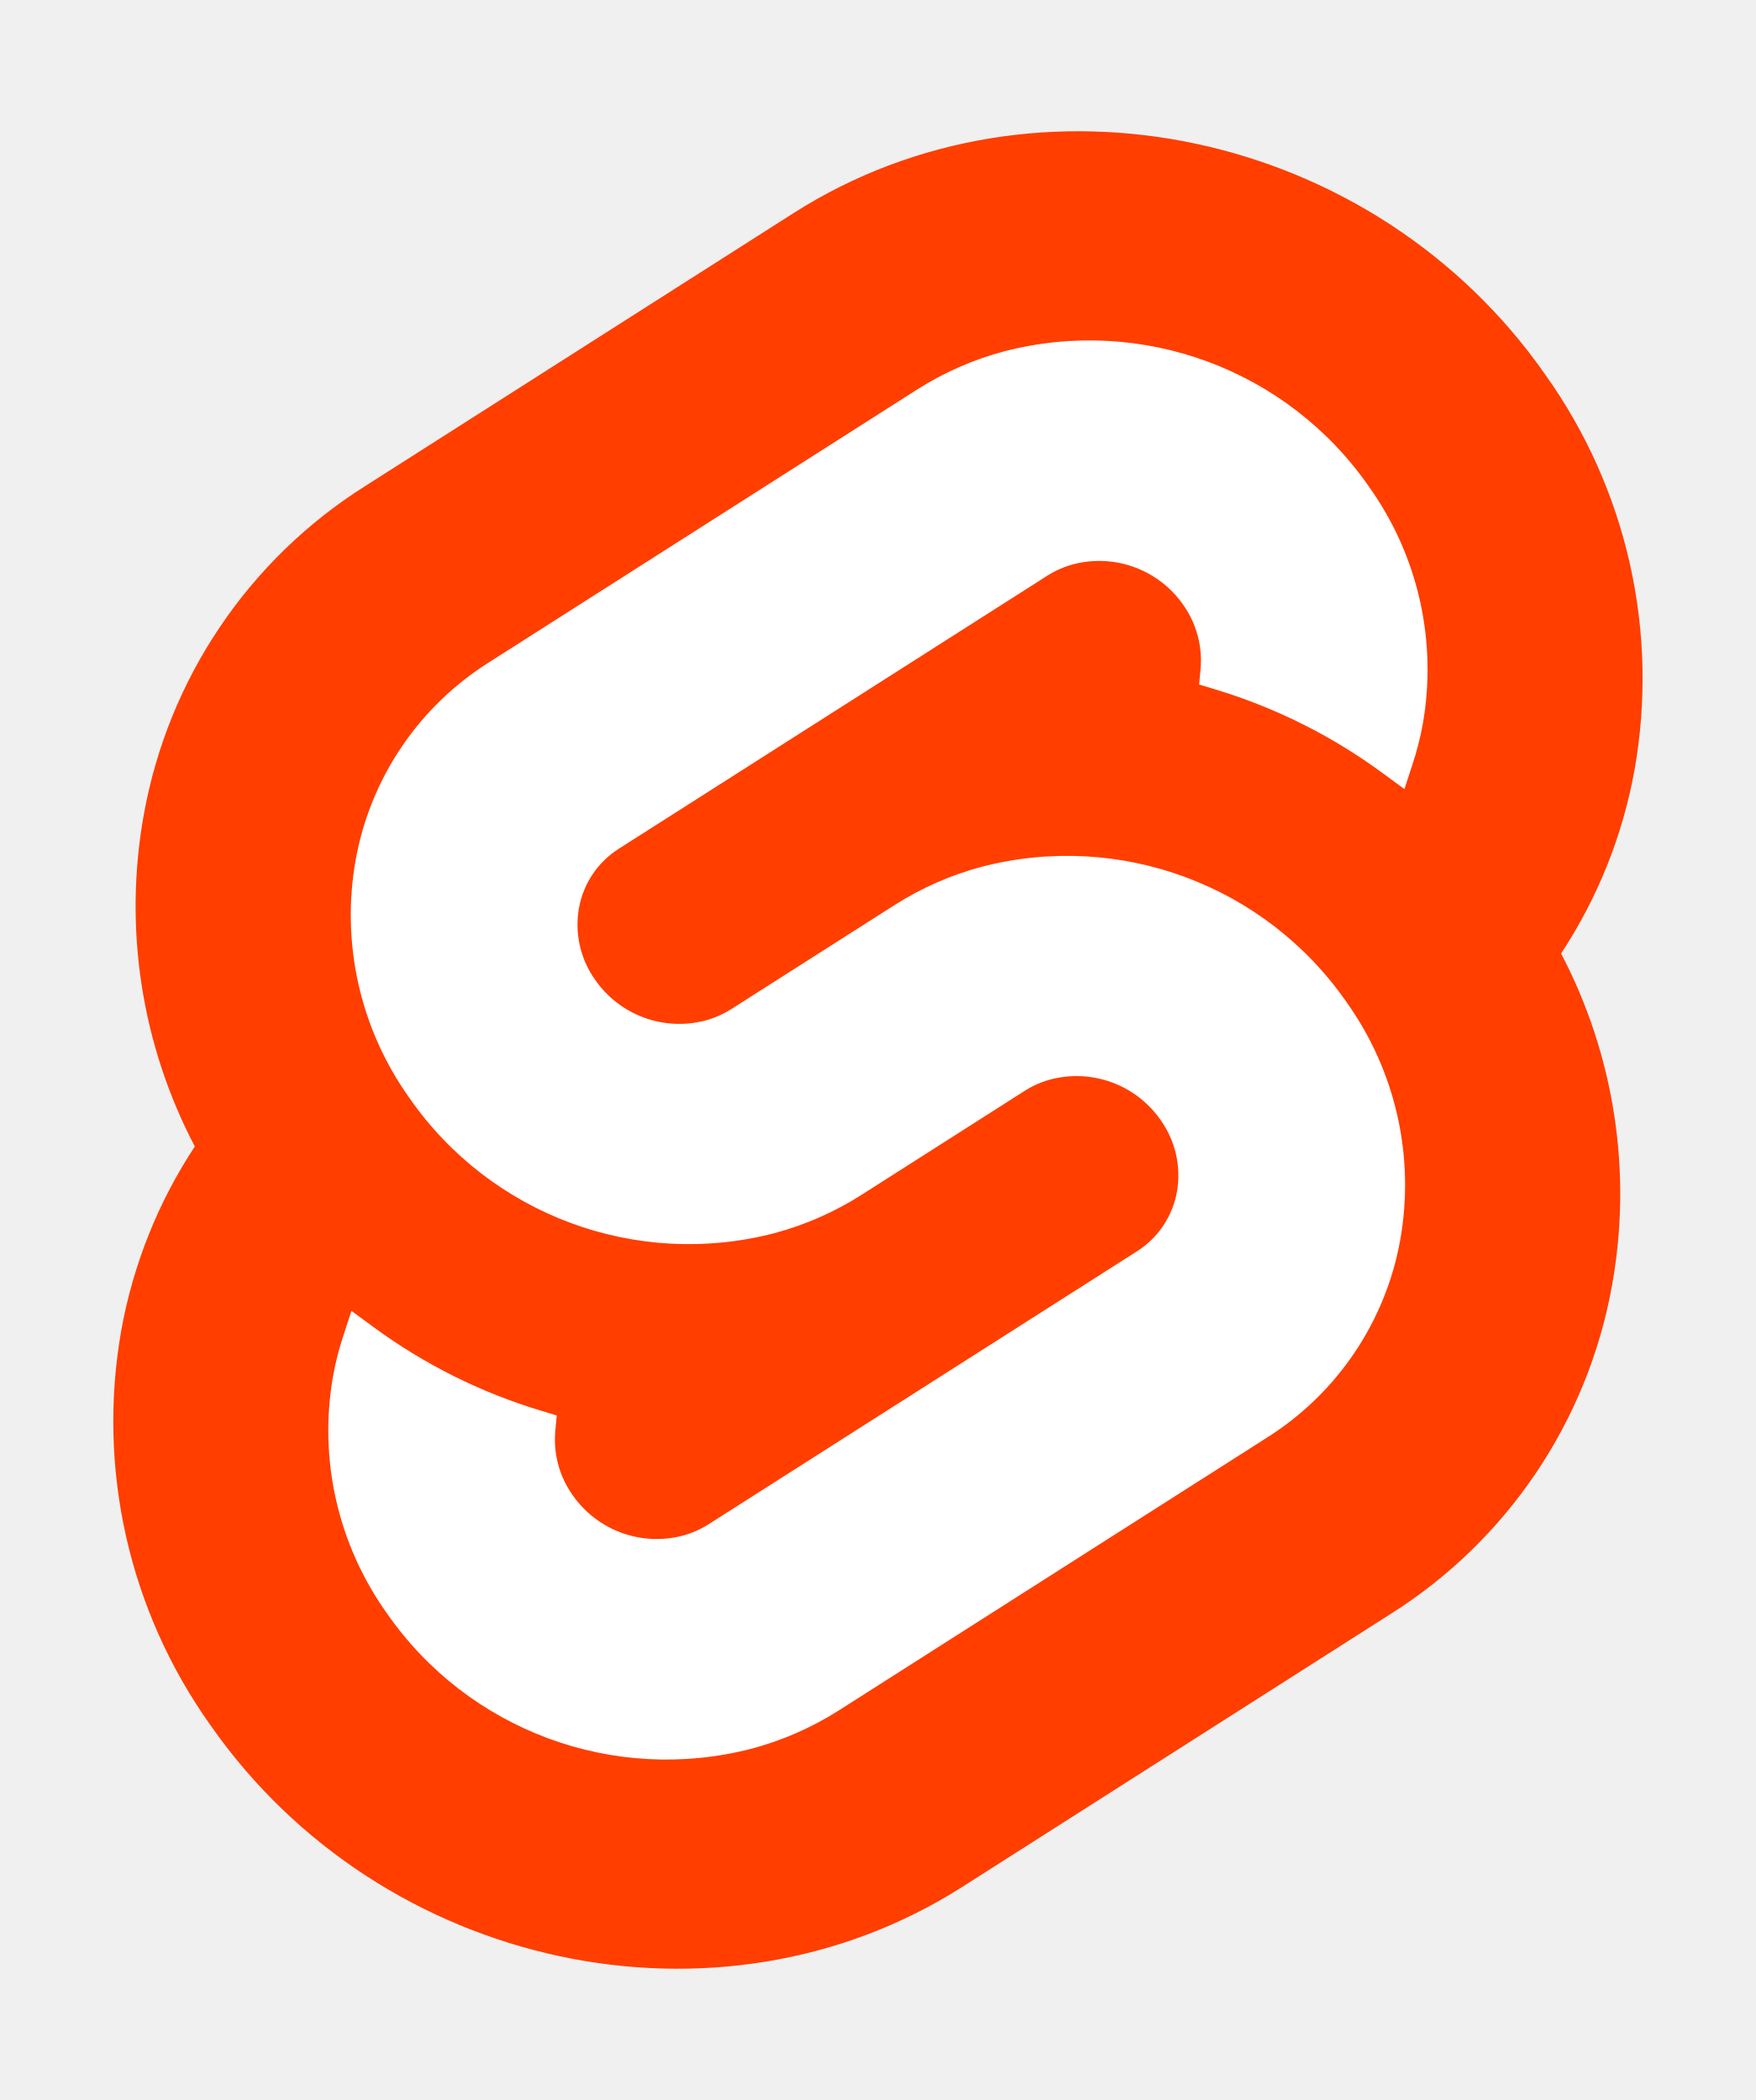
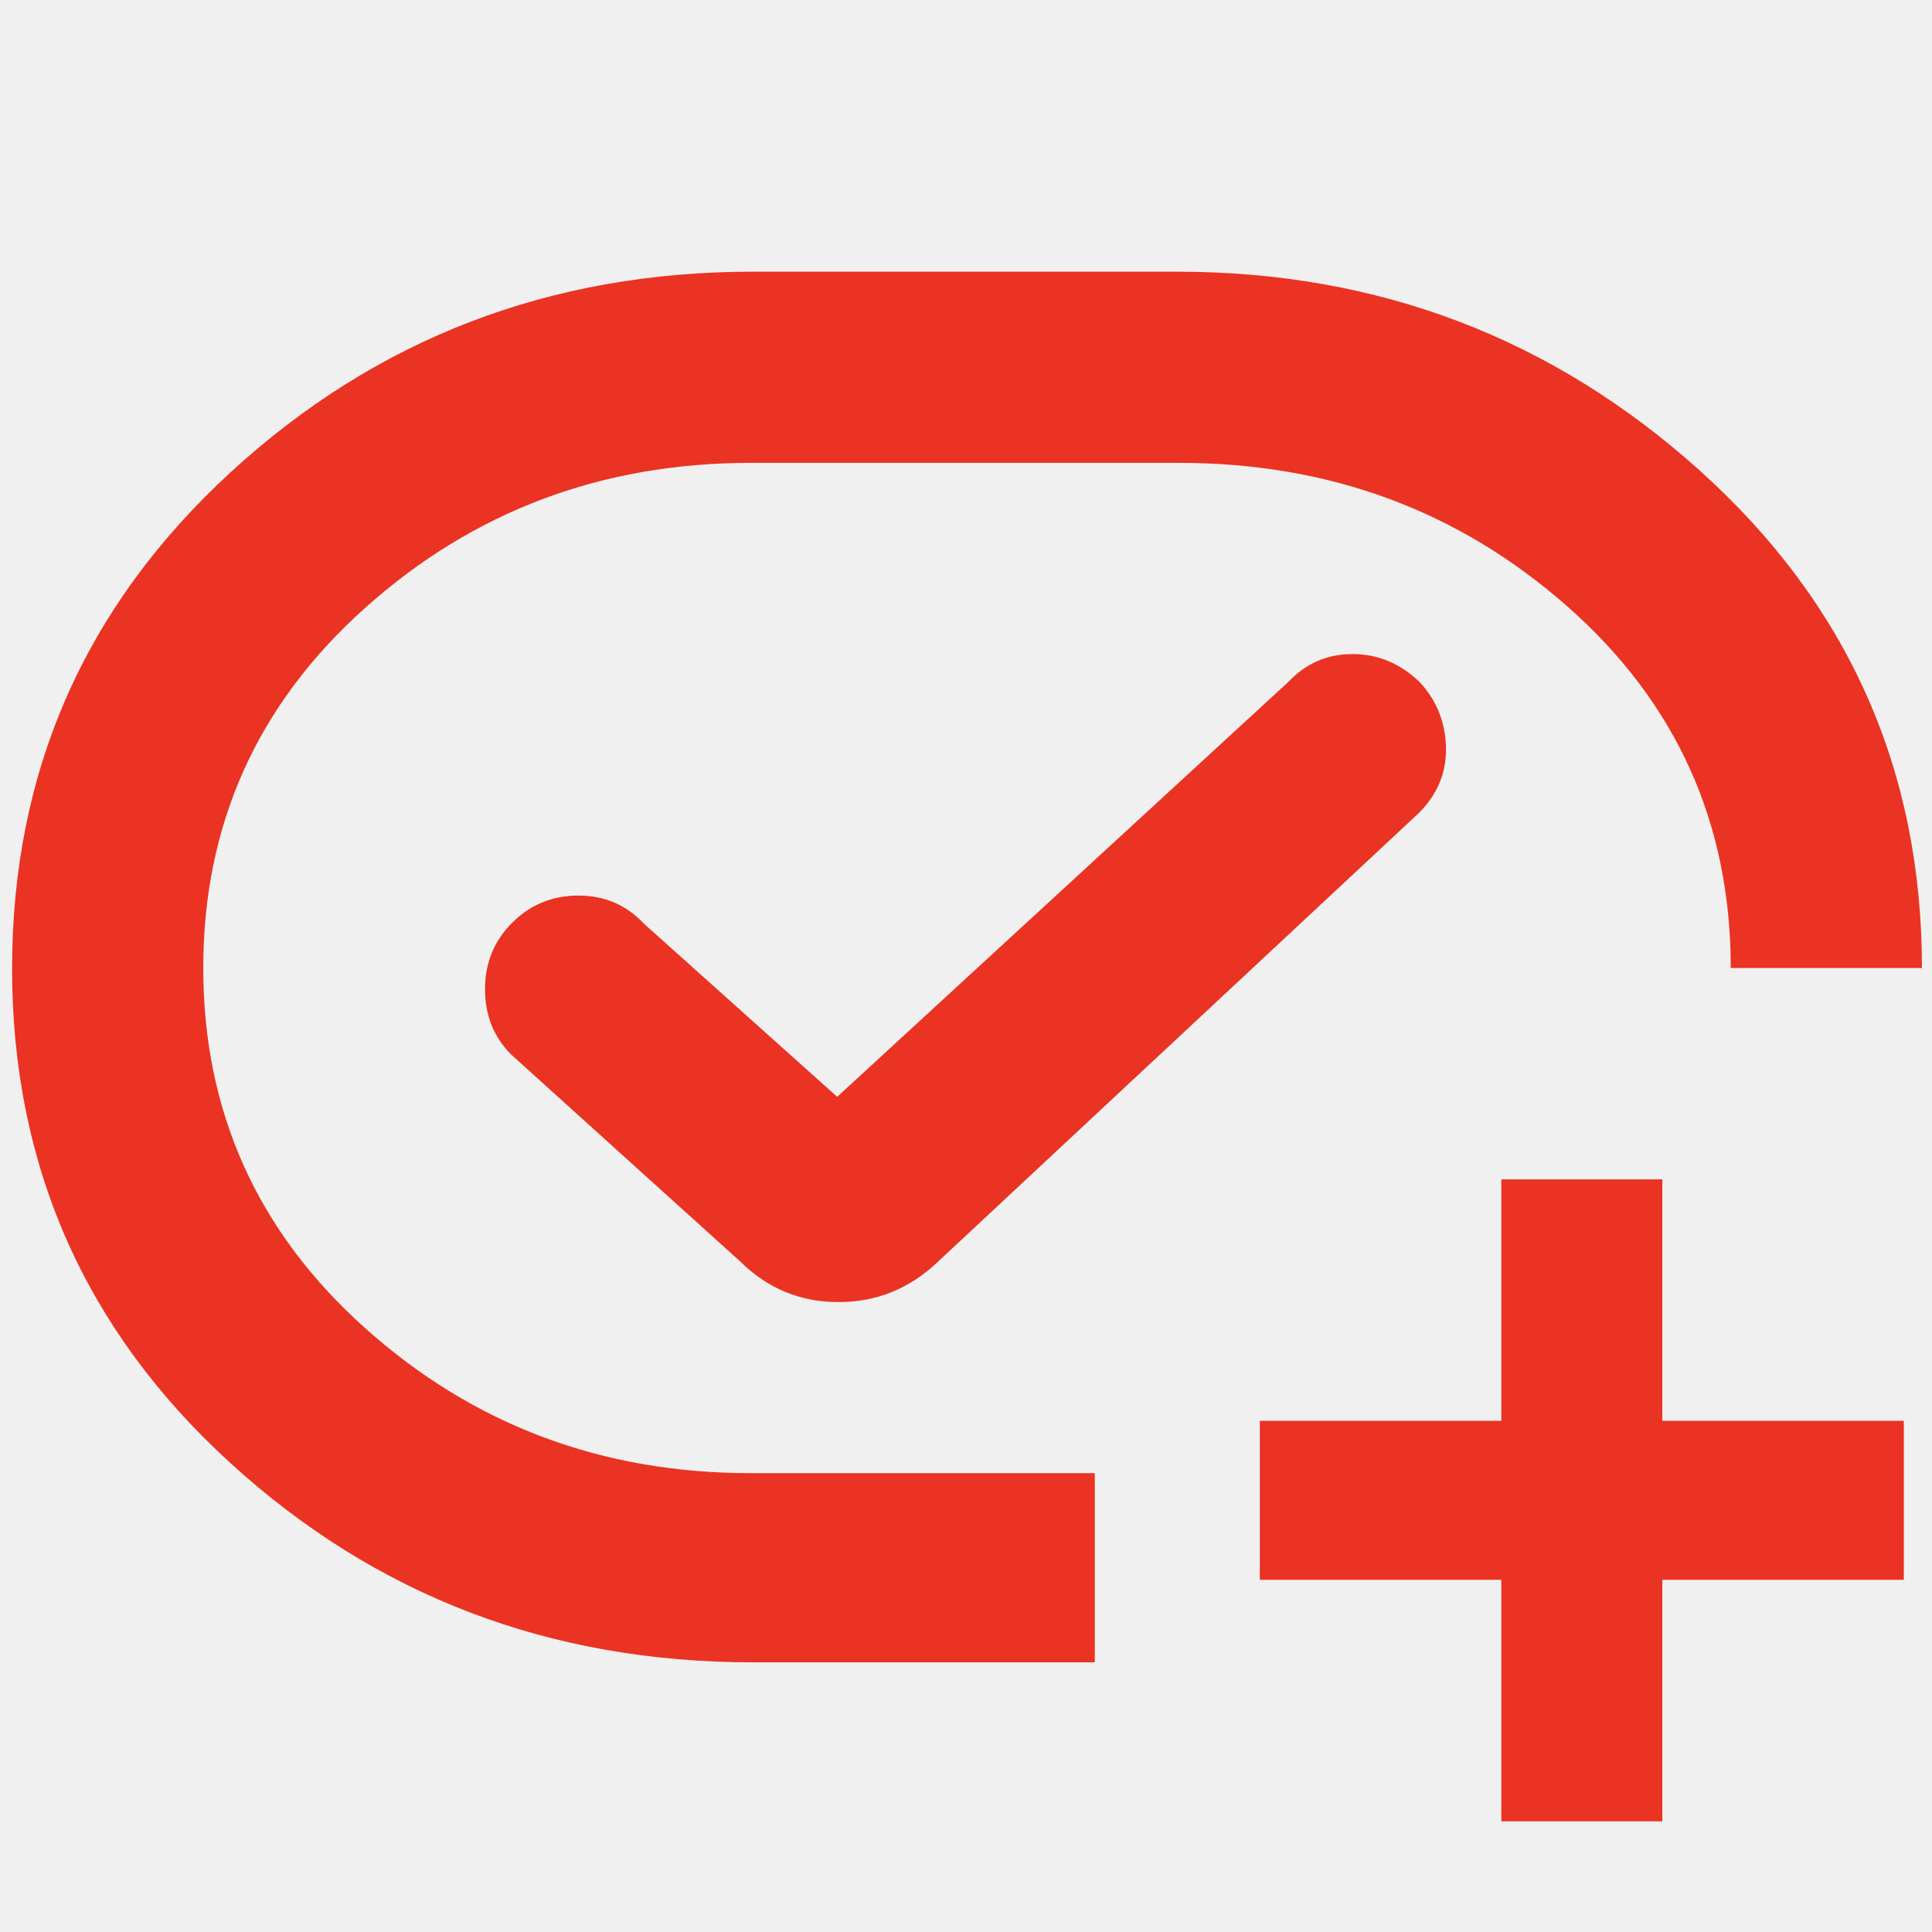
- <svg xmlns="http://www.w3.org/2000/svg" width="107" height="128" viewBox="0 0 107 128">
-   <path d="M94.157 22.819c-10.4-14.885-30.94-19.297-45.792-9.835L22.282 29.608A29.92 29.92 0 0 0 8.764 49.65a31.5 31.5 0 0 0 3.108 20.231 30 30 0 0 0-4.477 11.183 31.9 31.9 0 0 0 5.448 24.116c10.402 14.887 30.942 19.297 45.791 9.835l26.083-16.624A29.92 29.92 0 0 0 98.235 78.35a31.53 31.53 0 0 0-3.105-20.232 30 30 0 0 0 4.474-11.182 31.88 31.88 0 0 0-5.447-24.116" style="fill:#ff3e00" />
-   <path d="M45.817 106.582a20.72 20.72 0 0 1-22.237-8.243 19.17 19.17 0 0 1-3.277-14.503 18 18 0 0 1 .624-2.435l.49-1.498 1.337.981a33.6 33.6 0 0 0 10.203 5.098l.97.294-.09.968a5.85 5.85 0 0 0 1.052 3.878 6.24 6.24 0 0 0 6.695 2.485 5.8 5.8 0 0 0 1.603-.704L69.27 76.28a5.43 5.43 0 0 0 2.45-3.631 5.8 5.8 0 0 0-.987-4.371 6.24 6.24 0 0 0-6.698-2.487 5.7 5.7 0 0 0-1.6.704l-9.953 6.345a19 19 0 0 1-5.296 2.326 20.72 20.72 0 0 1-22.237-8.243 19.17 19.17 0 0 1-3.277-14.502 17.99 17.99 0 0 1 8.13-12.052l26.081-16.623a19 19 0 0 1 5.3-2.329 20.72 20.72 0 0 1 22.237 8.243 19.17 19.17 0 0 1 3.277 14.503 18 18 0 0 1-.624 2.435l-.49 1.498-1.337-.98a33.6 33.6 0 0 0-10.203-5.1l-.97-.294.09-.968a5.86 5.86 0 0 0-1.052-3.878 6.24 6.24 0 0 0-6.696-2.485 5.8 5.8 0 0 0-1.602.704L37.73 51.72a5.42 5.42 0 0 0-2.449 3.63 5.79 5.79 0 0 0 .986 4.372 6.24 6.24 0 0 0 6.698 2.486 5.8 5.8 0 0 0 1.602-.704l9.952-6.342a19 19 0 0 1 5.295-2.328 20.72 20.72 0 0 1 22.237 8.242 19.17 19.17 0 0 1 3.277 14.503 18 18 0 0 1-8.13 12.053l-26.081 16.622a19 19 0 0 1-5.3 2.328" style="fill:#fff" />
+ <svg xmlns="http://www.w3.org/2000/svg" height="48px" viewBox="0 -960 960 960" width="48px" fill="#EA3323">
+   <path d="M746-55v-120H626v-79h120v-120h80v120h120v79H826v120h-80ZM368-333q20.31 20 48.66 20Q445-313 466-333l239-223q14-14 13.5-32.75t-13-32.25q-14.5-14-33.43-14-18.94 0-32.07 14L416-415l-96-86q-13.09-14-32.55-14-19.45 0-32.95 13.5-13.5 13.5-13.5 33t13 32.5l114 103Zm6 199q-151 0-259.5-99T6-478.75q0-146.76 108.5-246.5Q223-825 374-825h211q149.99 0 260 99.17Q955-626.65 955-479h-97 2q0-108-81-179.5T586-730H373q-111 0-191.5 72T101-479q0 107 80.5 179T373-228h171v94H374Zm106-345Z" />
</svg>
